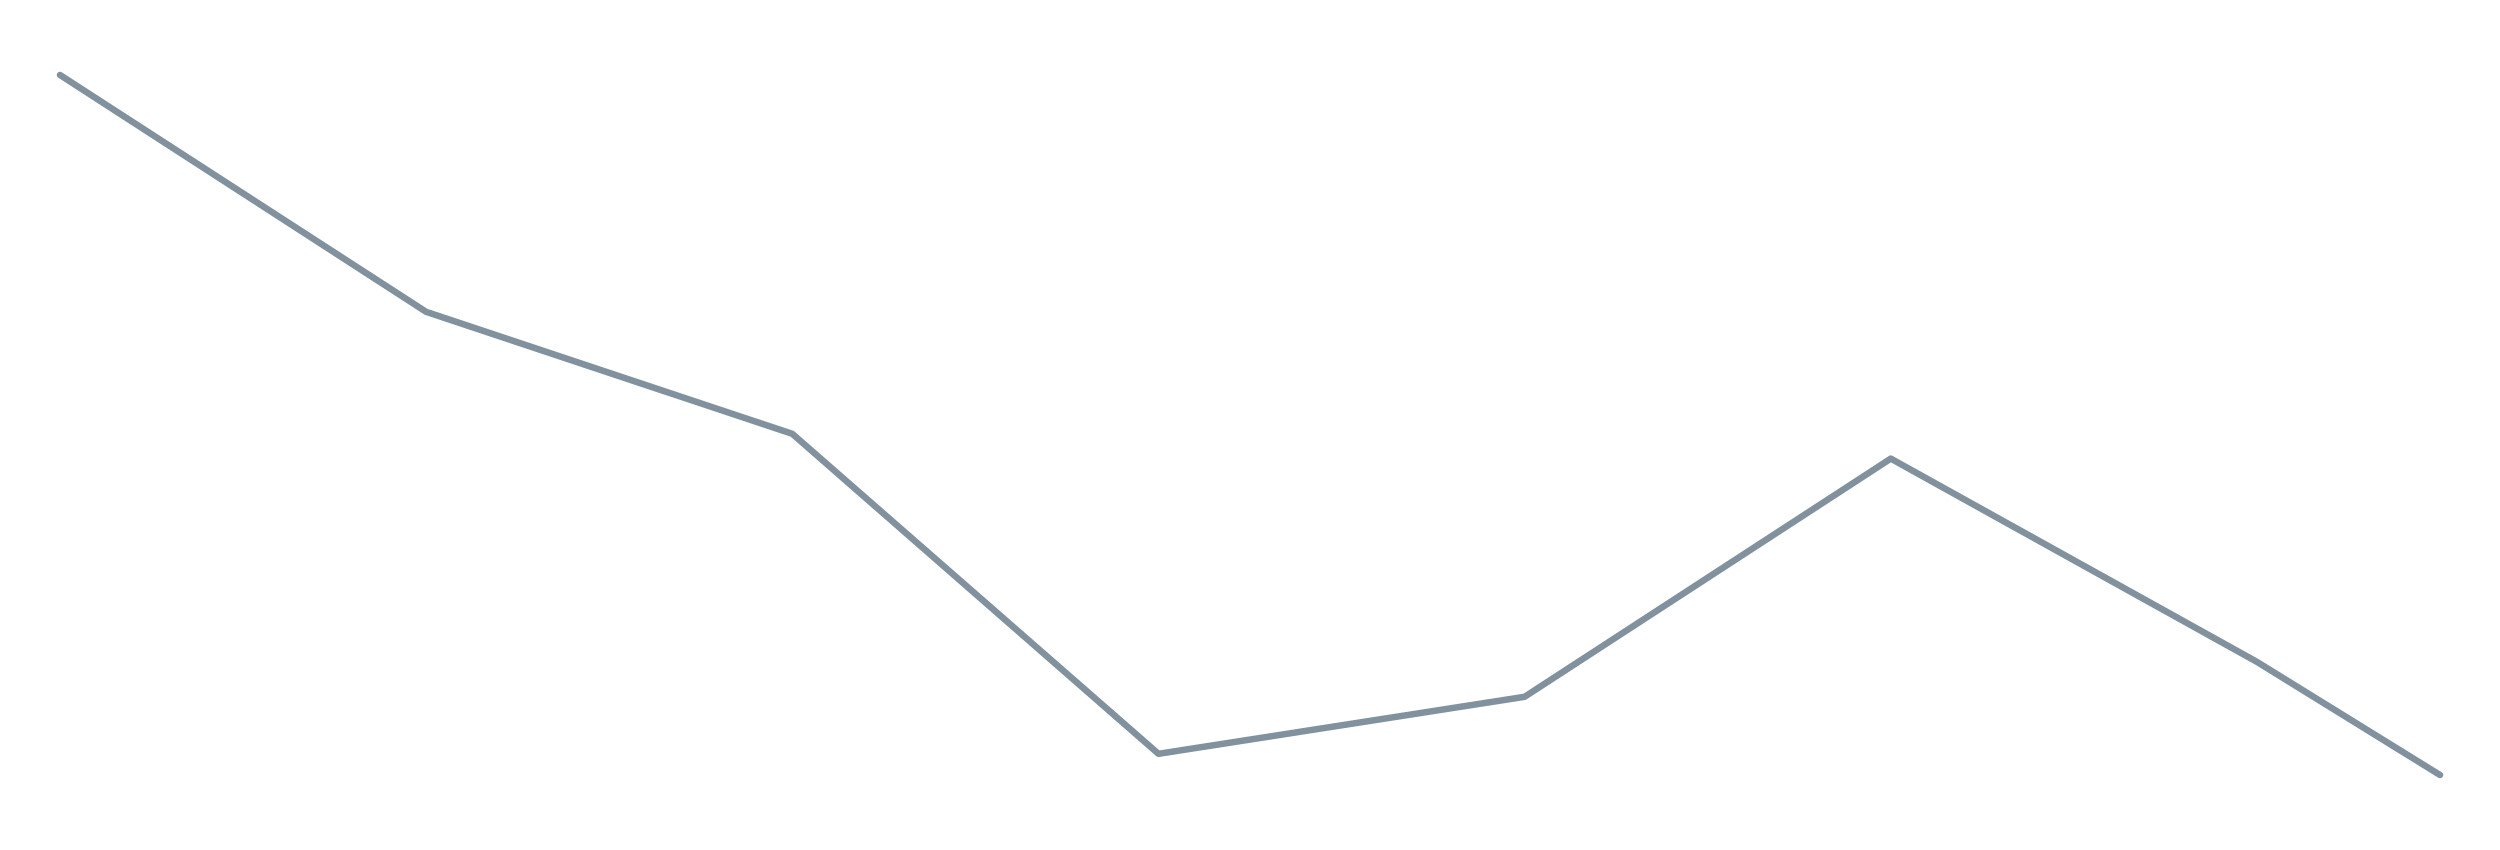
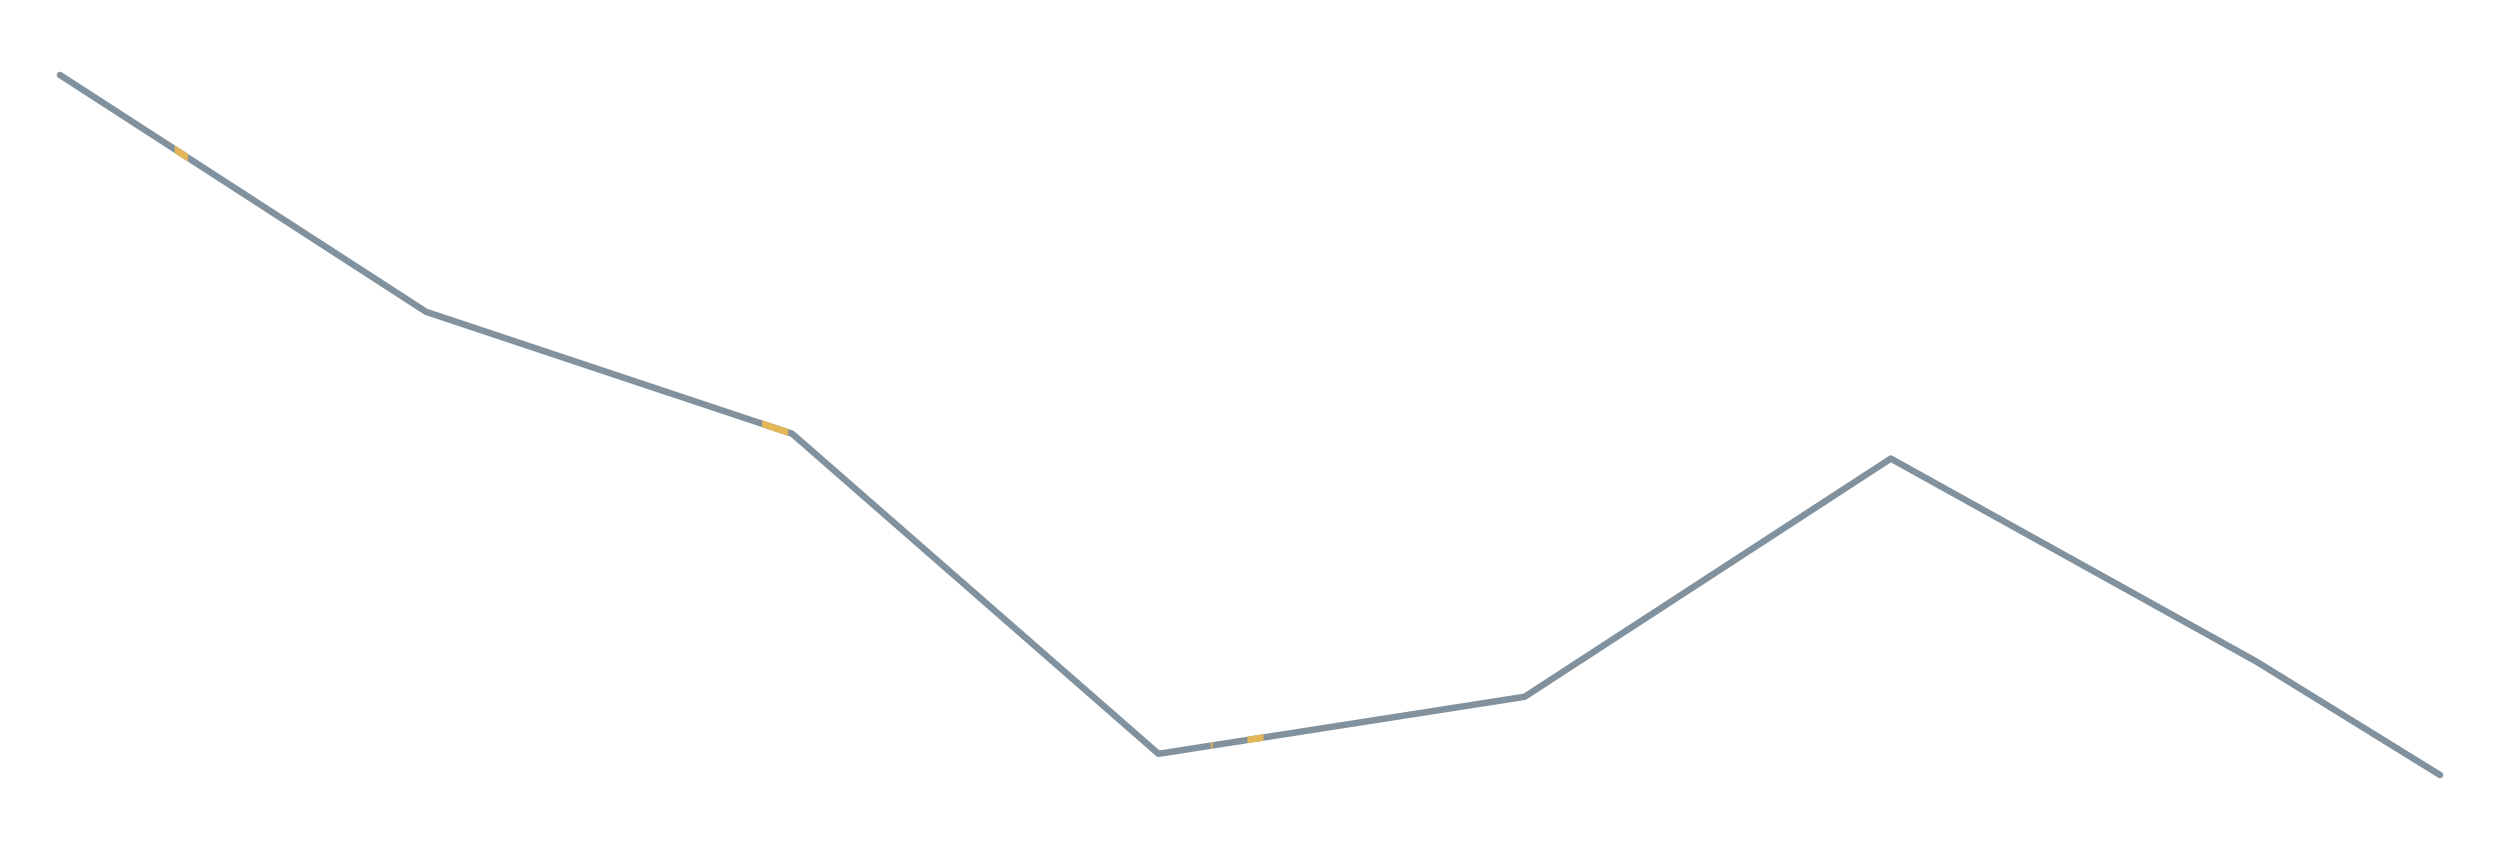
<svg xmlns="http://www.w3.org/2000/svg" viewBox="0 0 1000 340" role="img" aria-labelledby="t d">
  <path d="M24.00,30.00 L170.46,124.75 L316.92,173.54 L463.38,301.52 L609.85,278.71 L756.31,183.44 L902.77,264.75 L976.00,310.00" fill="none" stroke="#81929e" stroke-width="2.6" stroke-linecap="round" stroke-linejoin="round" />
+   <defs>
+     <clipPath id="trade-window-1">
+       <rect x="69.891" y="0" width="1.343" height="340" />
+     </clipPath>
+   </defs>
+   <g clip-path="url(#trade-window-1)">
+     <path d="M24.00,30.00 L170.46,124.75 L316.92,173.54 L463.38,301.52 L609.85,278.71 L756.31,183.44 L902.77,264.75 L976.00,310.00" fill="none" stroke="#e5b657" stroke-width="2.6" stroke-linecap="round" stroke-linejoin="round" />
+   </g>
+   <defs>
+     <clipPath id="trade-window-2">
+       <rect x="71.234" y="0" width="3.824" height="340" />
+     </clipPath>
+   </defs>
+   <g clip-path="url(#trade-window-2)">
+     <path d="M24.00,30.00 L170.46,124.75 L316.92,173.54 L463.38,301.52 L609.85,278.71 L756.31,183.44 L902.77,264.75 L976.00,310.00" fill="none" stroke="#e5b657" stroke-width="2.6" stroke-linecap="round" stroke-linejoin="round" />
+   </g>
+   <defs>
+     <clipPath id="trade-window-3">
+       <rect x="75.058" y="0" width="0.244" height="340" />
+     </clipPath>
+   </defs>
+   <g clip-path="url(#trade-window-3)">
+     <path d="M24.00,30.00 L170.46,124.75 L316.92,173.54 L463.38,301.52 L609.85,278.71 L756.31,183.44 L902.77,264.75 L976.00,310.00" fill="none" stroke="#e5b657" stroke-width="2.6" stroke-linecap="round" stroke-linejoin="round" />
+   </g>
+   <defs>
+     <clipPath id="trade-window-5">
+       <rect x="304.799" y="0" width="10.496" height="340" />
+     </clipPath>
+   </defs>
+   <g clip-path="url(#trade-window-5)">
+     <path d="M24.00,30.00 L170.46,124.75 L316.92,173.54 L463.38,301.52 L609.85,278.71 L756.31,183.44 L902.77,264.75 L976.00,310.00" fill="none" stroke="#e5b657" stroke-width="2.6" stroke-linecap="round" stroke-linejoin="round" />
+   </g>
+   <defs>
+     <clipPath id="trade-window-7">
+       <rect x="484.296" y="0" width="0.732" height="340" />
+     </clipPath>
+   </defs>
+   <g clip-path="url(#trade-window-7)">
+     <path d="M24.00,30.00 L170.46,124.75 L316.92,173.54 L463.38,301.52 L609.85,278.71 L756.31,183.44 L902.77,264.75 L976.00,310.00" fill="none" stroke="#e5b657" stroke-width="2.6" stroke-linecap="round" stroke-linejoin="round" />
+   </g>
+   <defs>
+     <clipPath id="trade-window-9">
+       <rect x="498.983" y="0" width="6.428" height="340" />
+     </clipPath>
+   </defs>
+   <g clip-path="url(#trade-window-9)">
+     <path d="M24.00,30.00 L170.46,124.75 L316.92,173.54 L463.38,301.52 L609.85,278.71 L756.31,183.44 L902.77,264.75 L976.00,310.00" fill="none" stroke="#e5b657" stroke-width="2.6" stroke-linecap="round" stroke-linejoin="round" />
+   </g>
</svg>
